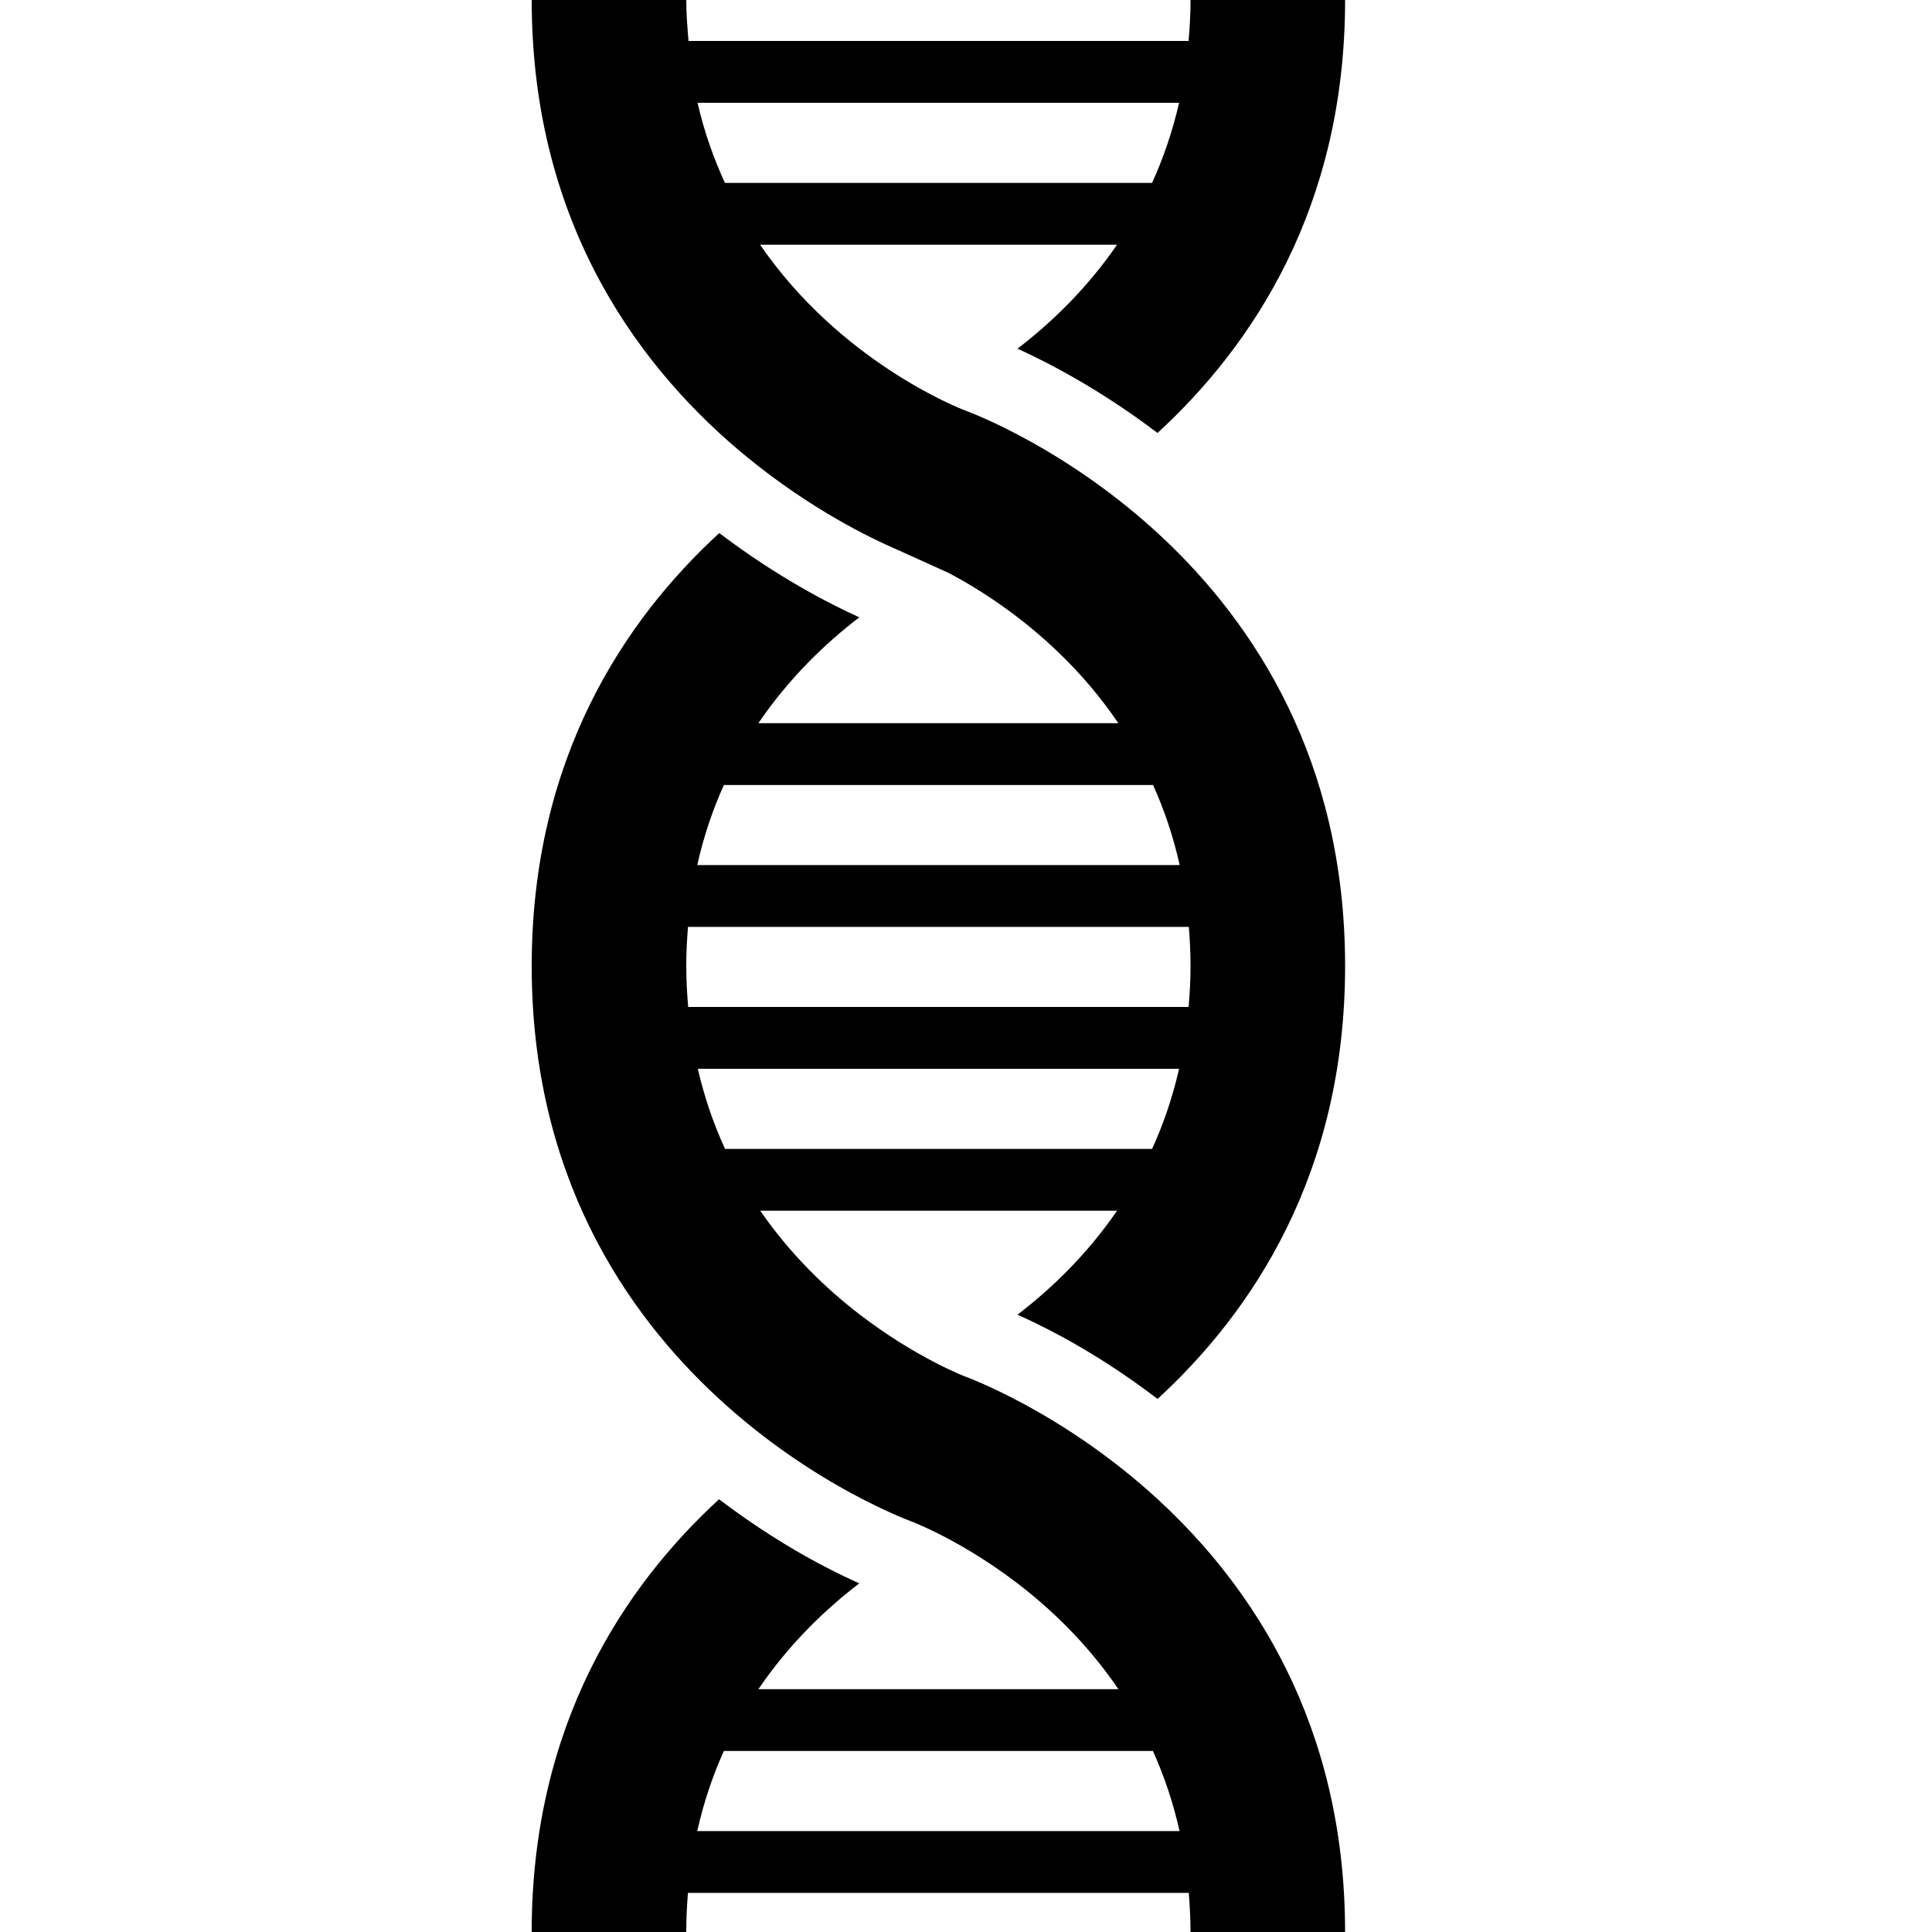
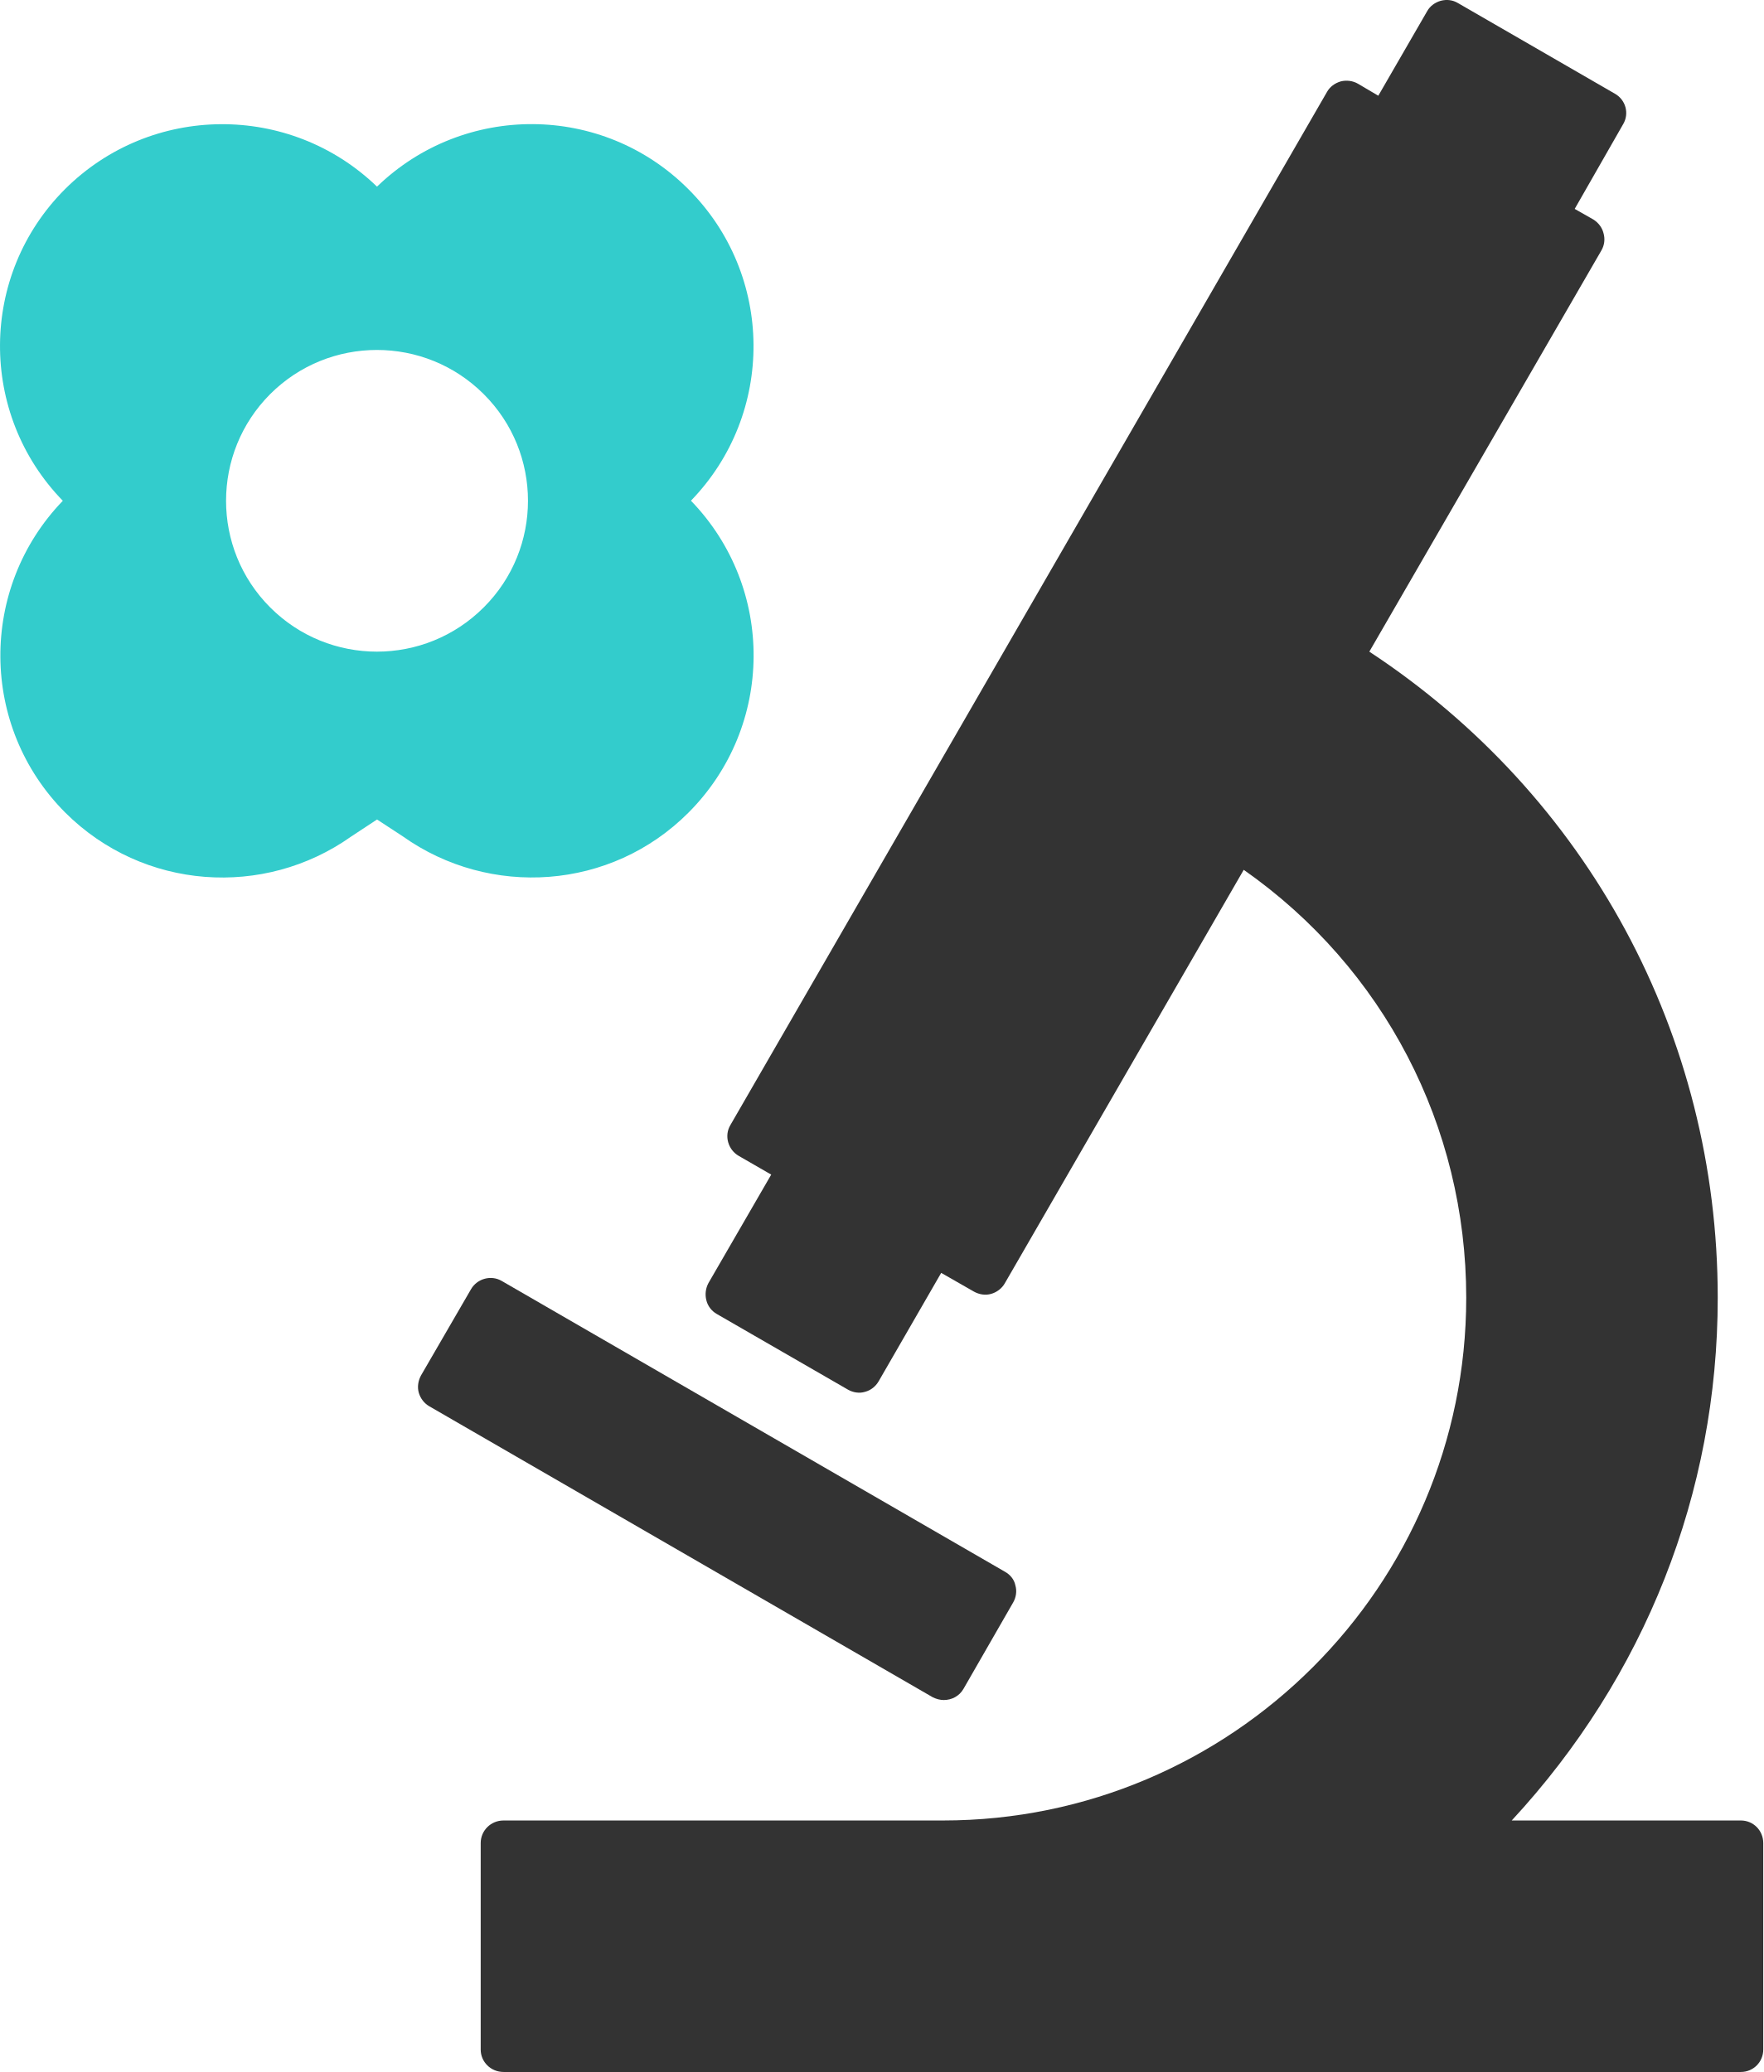
- <svg xmlns="http://www.w3.org/2000/svg" version="1.1" x="0px" y="0px" width="100px" height="100px" viewBox="0 0 100 100" enable-background="new 0 0 100 100" xml:space="preserve">
-   <g id="Layer_1">
- </g>
-   <g id="Layer_2">
-     <path d="M52.666,68.047c0.596,0.268,1.358,0.633,2.246,1.112c1.766,0.955,3.429,2.05,5.004,3.249   c4.878-4.48,9.706-11.632,9.706-22.407c0-21.298-18.872-28.462-19.657-28.751c-0.388-0.146-6.476-2.548-10.624-8.584h18.477   c-1.576,2.294-3.433,4.066-5.154,5.381c1.541,0.698,4.261,2.094,7.248,4.364c4.879-4.481,9.71-11.635,9.71-22.411h-8   c0,0.731-0.041,1.433-0.101,2.12H35.638C35.58,1.428,35.521,0.736,35.521,0h-8c0,11.85,5.841,19.319,11.159,23.669   c3.286,2.688,6.367,4.183,7.752,4.778l2.688,1.217c0.771,0.409,1.705,0.959,2.732,1.683c1.957,1.38,4.192,3.371,6.033,6.084H39.255   c1.591-2.342,3.477-4.142,5.222-5.478c-1.539-0.697-4.259-2.092-7.247-4.362c-4.878,4.479-9.709,11.634-9.709,22.411   c0,10.782,4.834,17.934,9.712,22.415c2.5,2.297,5.006,3.887,6.883,4.901c0.008,0.003,0.014,0.006,0.021,0.009   c1.683,0.908,2.858,1.356,3.041,1.424c0.241,0.091,2.68,1.058,5.483,3.201c1.748,1.336,3.635,3.138,5.228,5.48H39.254   c1.591-2.343,3.476-4.143,5.221-5.477c-0.548-0.247-1.237-0.575-2.041-1.002l-0.22-0.117c-1.312-0.709-3.084-1.783-4.997-3.234   c-4.874,4.479-9.697,11.631-9.697,22.398h8c0-0.697,0.036-1.367,0.088-2.025h25.924c0.051,0.658,0.089,1.328,0.089,2.025h8   c0-10.779-4.835-17.935-9.713-22.414c-2.497-2.292-5-3.881-6.879-4.898c-0.007-0.003-0.013-0.006-0.019-0.01   c-1.692-0.914-2.876-1.365-3.064-1.434c-0.06-0.022-2.553-0.984-5.447-3.205c-1.717-1.317-3.572-3.088-5.15-5.373h18.47   C56.244,64.959,54.388,66.731,52.666,68.047z M61.029,5.32c-0.344,1.505-0.823,2.884-1.399,4.146H37.522   C36.942,8.2,36.45,6.83,36.105,5.32H61.029z M36.09,94.775c0.336-1.505,0.808-2.883,1.377-4.145h22.208   c0.569,1.262,1.041,2.64,1.378,4.145H36.09z M35.521,50.001c0-0.698,0.036-1.369,0.089-2.026h25.924   c0.054,0.658,0.088,1.33,0.088,2.026c0,0.731-0.041,1.431-0.099,2.119H35.62C35.562,51.433,35.521,50.733,35.521,50.001z    M59.683,40.631c0.569,1.262,1.041,2.641,1.377,4.144H36.09c0.336-1.504,0.808-2.883,1.378-4.144H59.683z M37.528,59.466   c-0.581-1.263-1.063-2.641-1.409-4.146h24.911c-0.344,1.505-0.821,2.885-1.398,4.146H37.528z" />
-   </g>
-   <g id="Layer_3" display="none">
-     <g display="inline">
-       <path fill="#000000" d="M363.499,100.72l-0.142,0.05c0.91-0.307,4.174-1.514,7.491-4.026l-0.648,0.46    C367.265,99.289,364.536,100.357,363.499,100.72z" />
-       <path d="M372,81c0,9.585-10.501,13.018-10.936,13.154c-0.648,0.2-15.877,5.056-15.877,19.846c0,7.544,3.962,12.499,7.929,15.573    c0.608-0.435,1.229-0.854,1.868-1.236c1.861-1.118,3.517-1.836,4.578-2.241c0.254-0.097,0.461-0.171,0.632-0.23    c-3.247-1.749-8.007-5.41-8.007-11.865c0-6.674,5.088-10.362,8.327-12.035c0.806-0.416,1.496-0.708,1.966-0.889l0.877-0.307    l0.142-0.05c1.037-0.362,3.766-1.431,6.701-3.517l0.648-0.46C374.89,93.682,379,88.685,379,81H372z" />
-       <path d="M371.072,131.428c-0.61,0.435-1.23,0.854-1.868,1.236c-1.864,1.118-3.519,1.836-4.578,2.241    c-0.254,0.097-0.461,0.171-0.633,0.23c3.247,1.749,8.007,5.411,8.007,11.865c0,6.671-5.085,10.359-8.324,12.032    c-0.811,0.419-1.504,0.712-1.975,0.894l-0.877,0.306l-0.125,0.044c-0.006,0.002-0.016,0.006-0.022,0.008    c-1.061,0.368-4.169,1.57-7.347,3.979c-4.038,3.062-8.143,8.058-8.143,15.736h7c0-9.585,10.501-13.018,10.936-13.154    c0.648-0.2,15.877-5.055,15.877-19.845C379,139.457,375.038,134.502,371.072,131.428z" />
-     </g>
-     <line display="inline" fill="none" stroke="#000000" stroke-width="7" stroke-miterlimit="10" x1="373.088" y1="141.917" x2="351.42" y2="141.917" />
-     <line display="inline" fill="none" stroke="#000000" stroke-width="7" stroke-miterlimit="10" x1="373.088" y1="151.334" x2="351.42" y2="151.334" />
-     <line display="inline" fill="none" stroke="#000000" stroke-width="7" stroke-miterlimit="10" x1="373.088" y1="109.084" x2="351.42" y2="109.084" />
-     <line display="inline" fill="none" stroke="#000000" stroke-width="7" stroke-miterlimit="10" x1="373.088" y1="118.501" x2="351.42" y2="118.501" />
-     <g display="inline">
-       <path d="M466.188,96c0,9.602,3.962,15.908,7.929,19.82c0.608-0.553,1.229-1.086,1.868-1.573c1.861-1.423,3.517-2.337,4.578-2.853    c0.254-0.123,0.461-0.218,0.632-0.293c-3.247-2.227-8.007-6.886-8.007-15.102" />
-       <path d="M492.072,118.181c-0.61,0.553-1.23,1.088-1.868,1.573c-1.864,1.424-3.519,2.337-4.578,2.853    c-0.254,0.123-0.461,0.218-0.633,0.294c3.247,2.226,8.007,6.887,8.007,15.101c0,8.49-5.085,13.185-8.324,15.314    c-0.811,0.533-1.504,0.905-1.975,1.137l-0.877,0.389l-0.125,0.057c-0.006,0.002-0.016,0.007-0.022,0.01    c-1.061,0.469-4.169,1.998-7.347,5.064c-4.038,3.896-8.143,10.256-8.143,20.028h7c0-12.199,10.501-16.567,10.936-16.742    c0.648-0.255,15.877-6.433,15.877-25.257C500,128.399,496.038,122.094,492.072,118.181z" />
-     </g>
-     <line display="inline" fill="none" stroke="#000000" stroke-width="5" stroke-miterlimit="10" x1="494.088" y1="131.53" x2="472.42" y2="131.53" />
-     <line display="inline" fill="none" stroke="#000000" stroke-width="5" stroke-miterlimit="10" x1="494.088" y1="143.516" x2="472.42" y2="143.516" />
-     <line display="inline" fill="none" stroke="#000000" stroke-width="5" stroke-miterlimit="10" x1="494.088" y1="102.365" x2="472.42" y2="102.365" />
-     <line display="inline" fill="none" stroke="#000000" stroke-width="5" stroke-miterlimit="10" x1="494.088" y1="173.001" x2="472.42" y2="173.001" />
+ <svg xmlns="http://www.w3.org/2000/svg" version="1.1" id="Capa_1" x="0px" y="0px" width="65.656px" height="77.166px" viewBox="17.172 11.417 65.656 77.166" enable-background="new 17.172 11.417 65.656 77.166" xml:space="preserve">
+   <g>
+     <path fill="#33CCCC" d="M42.812,41.677c3.199-3.21,3.228-8.367,0.088-11.613c3.14-3.241,3.104-8.409-0.095-11.601   c-3.199-3.206-8.36-3.224-11.595-0.095c-3.241-3.129-8.409-3.104-11.619,0.095c-3.199,3.199-3.224,8.37-0.08,11.604   c-3.129,3.246-3.102,8.411,0.091,11.613c2.907,2.897,7.407,3.186,10.642,0.894l0.967-0.637l0.957,0.626   C35.412,44.866,39.923,44.578,42.812,41.677z M35.184,34.038c-2.197,2.197-5.758,2.197-7.952,0c-2.19-2.191-2.19-5.749,0-7.943   c2.194-2.193,5.755-2.193,7.952,0C37.381,28.285,37.381,31.847,35.184,34.038z" />
+     <path fill="#333333" d="M81.994,79.216h-8.532c4.957-5.354,7.671-12.198,7.671-19.469c0-9.773-4.834-18.703-12.973-24.061   l8.642-14.944c0.112-0.193,0.142-0.422,0.077-0.644c-0.053-0.211-0.193-0.391-0.379-0.507l-0.693-0.394l1.805-3.157   c0.234-0.396,0.096-0.906-0.311-1.135l-5.843-3.375c-0.196-0.116-0.415-0.141-0.633-0.085c-0.212,0.057-0.407,0.197-0.513,0.391   l-1.818,3.146l-0.756-0.446c-0.193-0.113-0.43-0.141-0.641-0.088c-0.223,0.066-0.406,0.2-0.514,0.394L44.367,53.32   c-0.236,0.396-0.085,0.914,0.309,1.143l1.213,0.699l-2.338,4.04c-0.105,0.196-0.133,0.425-0.077,0.64   c0.05,0.211,0.19,0.397,0.387,0.51l4.887,2.819c0.19,0.108,0.422,0.146,0.633,0.081c0.218-0.057,0.394-0.2,0.507-0.391l2.33-4.039   l1.222,0.699c0.195,0.107,0.422,0.145,0.634,0.084c0.211-0.058,0.405-0.203,0.513-0.396l8.896-15.398   c5.209,3.649,8.285,9.544,8.285,15.936c0,10.735-8.736,19.469-19.486,19.469H35.922c-0.475,0-0.851,0.377-0.851,0.841v7.692   c0,0.457,0.376,0.833,0.851,0.833h46.072c0.468,0,0.834-0.376,0.834-0.833v-7.692C82.828,79.593,82.462,79.216,81.994,79.216z" />
+     <path fill="#333333" d="M52.312,74.73c0.301,0,0.582-0.147,0.736-0.416l1.854-3.225c0.101-0.18,0.143-0.41,0.078-0.63   c-0.043-0.214-0.188-0.396-0.387-0.506L35.852,59.121c-0.394-0.229-0.914-0.088-1.143,0.312l-1.863,3.213   c-0.105,0.195-0.141,0.43-0.08,0.641c0.062,0.211,0.203,0.396,0.396,0.506L51.9,74.625C52.041,74.695,52.182,74.73,52.312,74.73z" />
  </g>
</svg>
